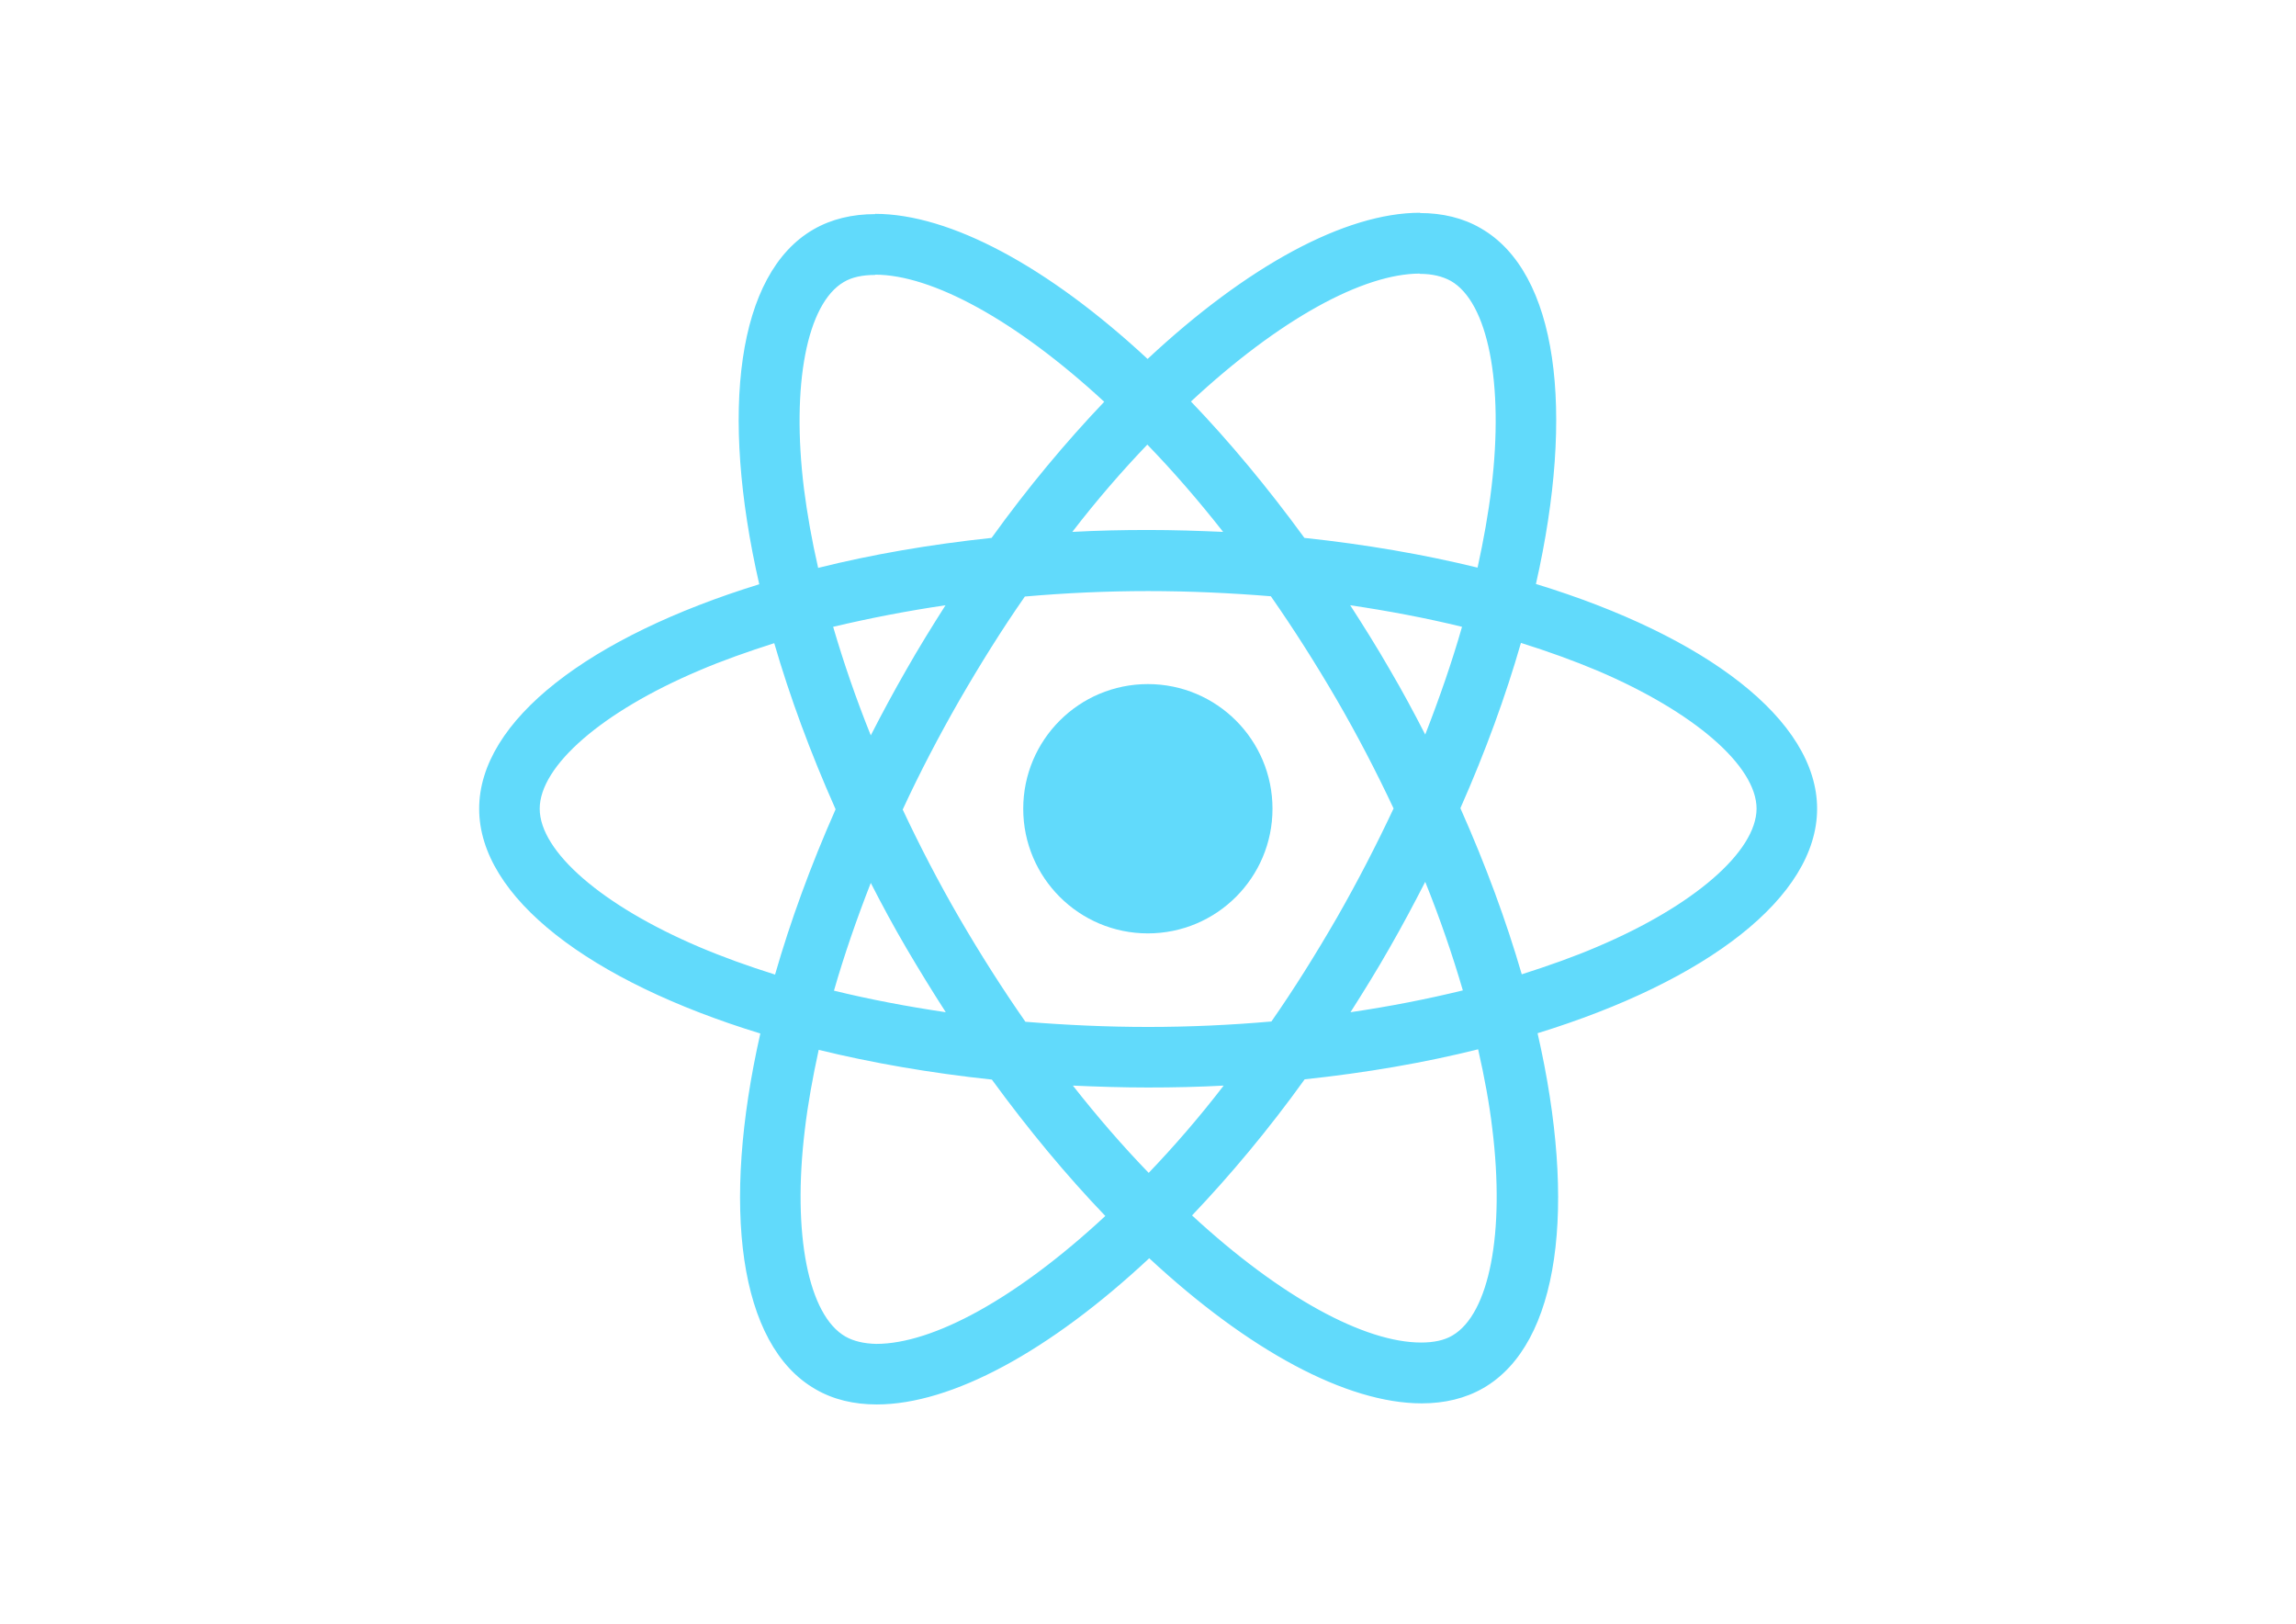
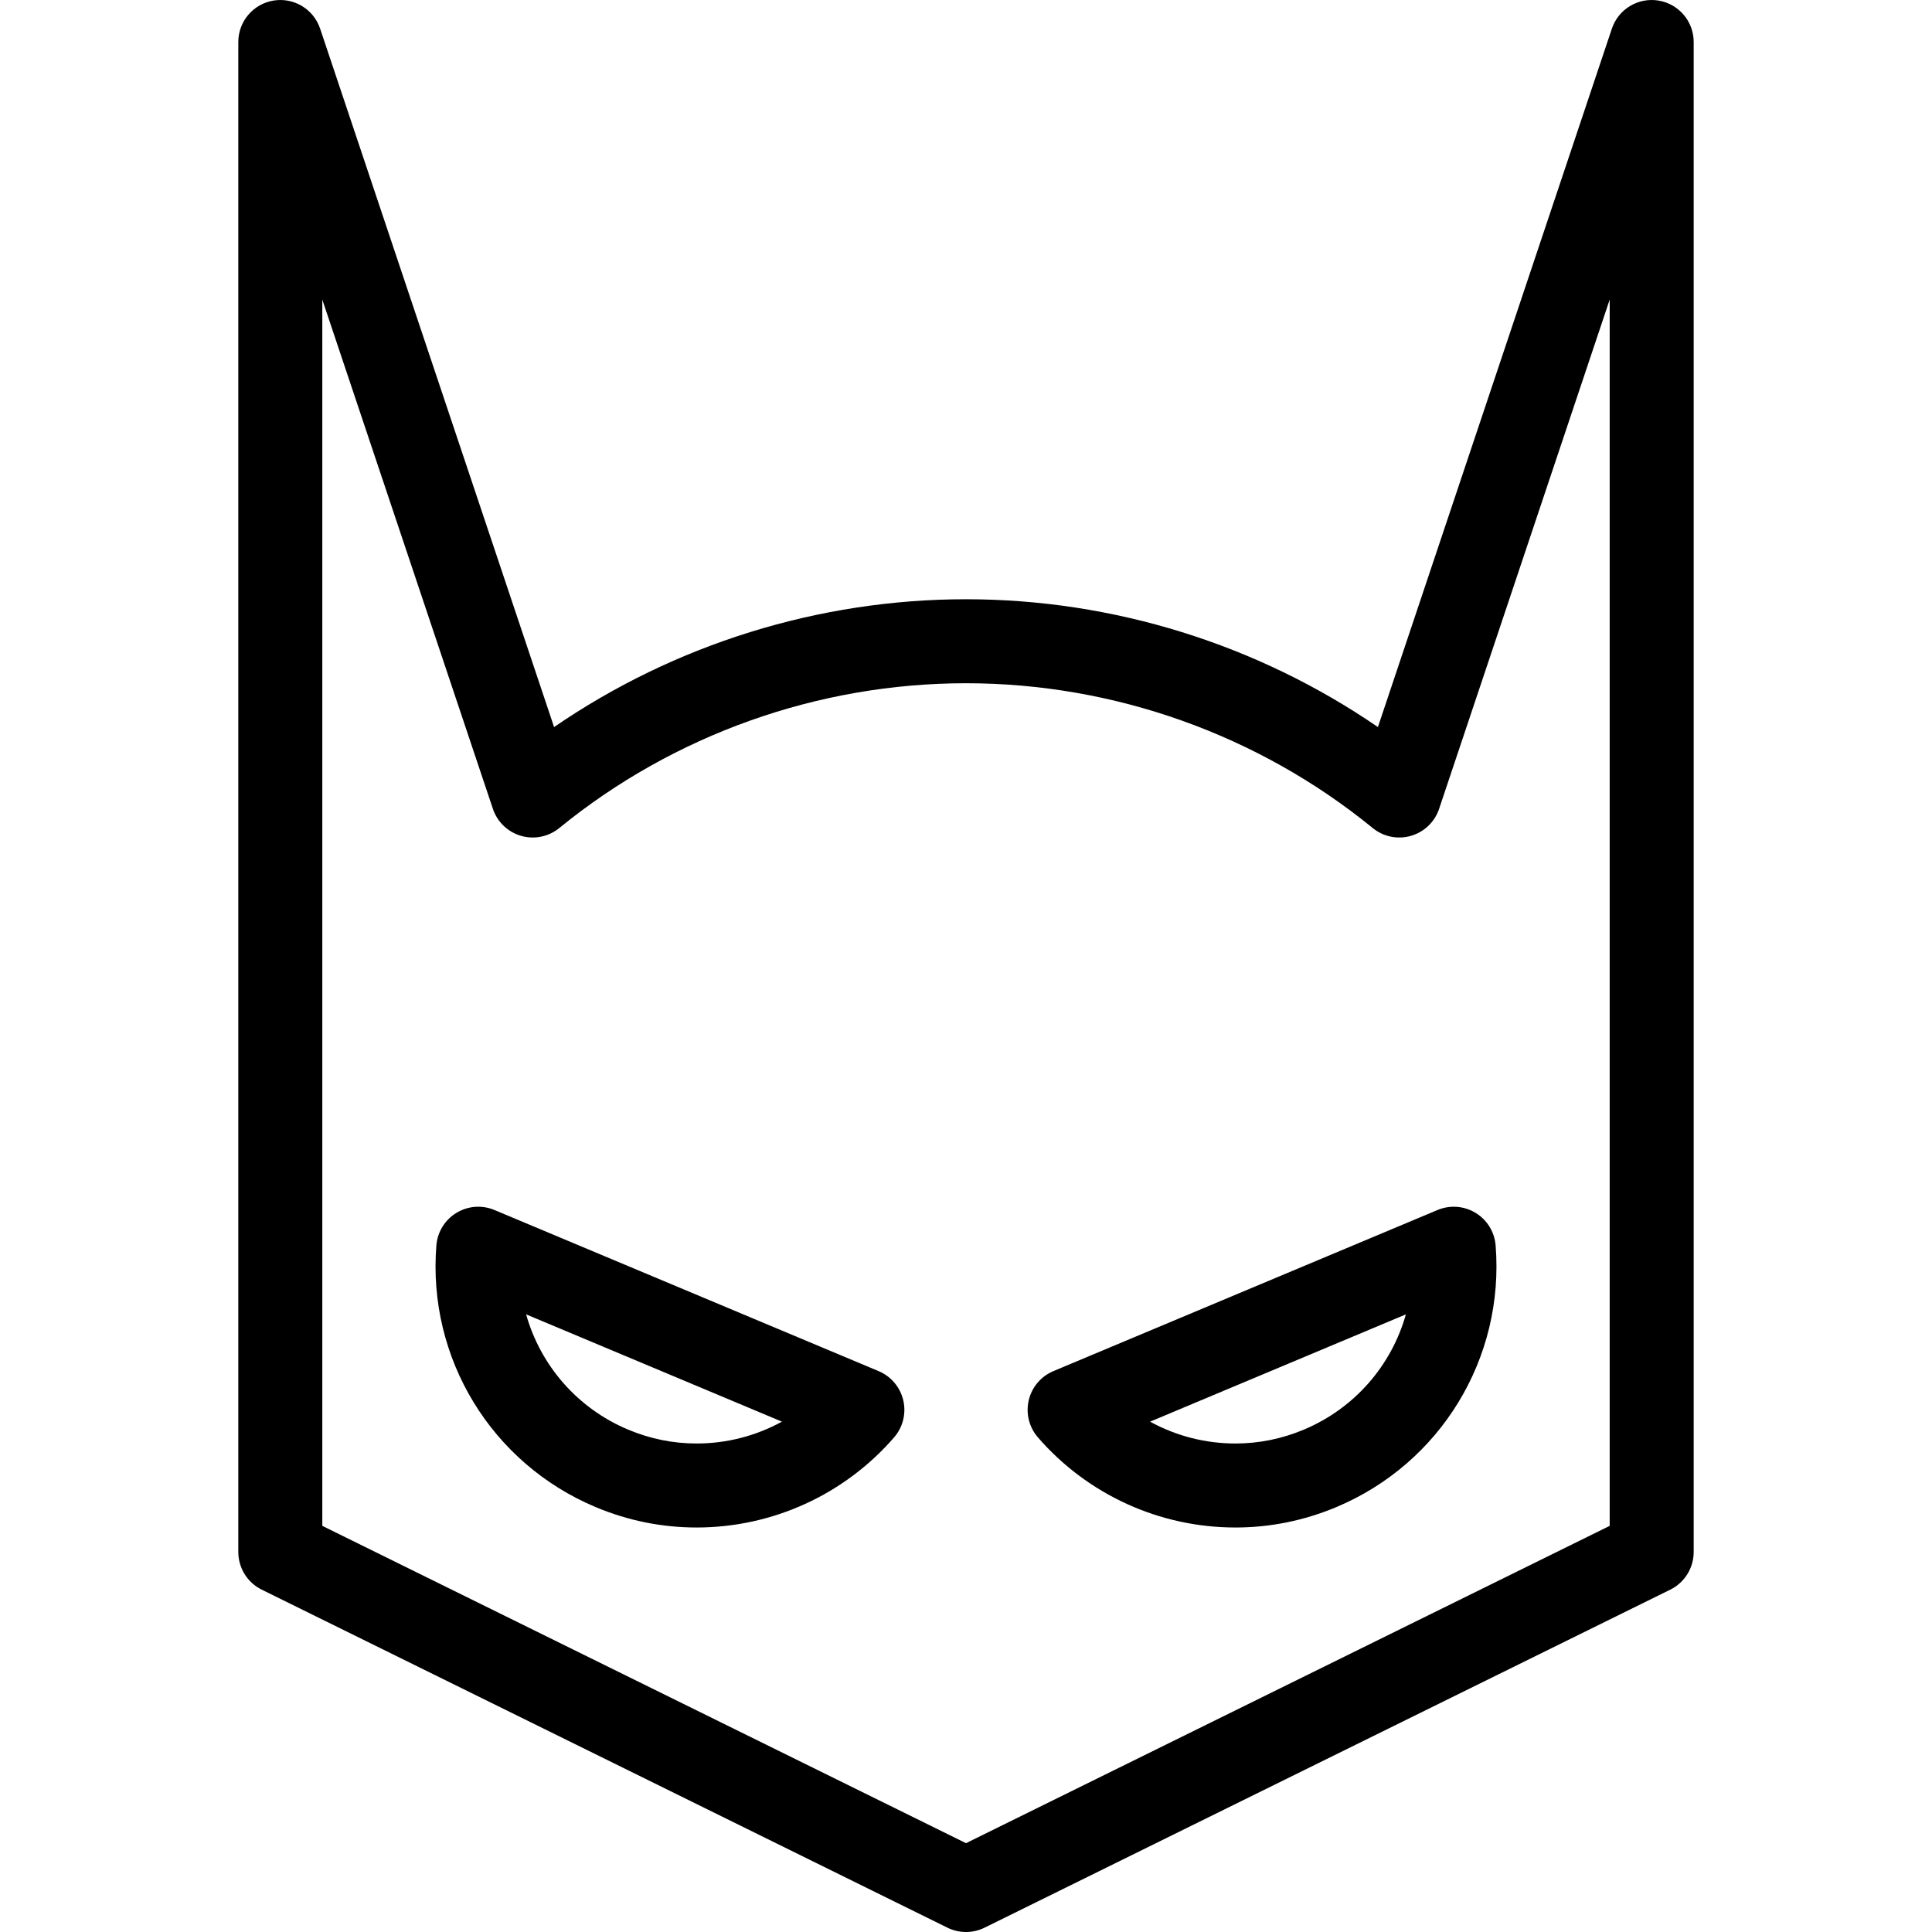
- <svg xmlns="http://www.w3.org/2000/svg" viewBox="0 0 841.9 595.3">
-   <g fill="#61DAFB">
-     <path d="M666.3 296.5c0-32.5-40.7-63.3-103.1-82.4 14.4-63.6 8-114.2-20.2-130.4-6.5-3.8-14.1-5.6-22.4-5.6v22.3c4.6 0 8.3.9 11.4 2.6 13.6 7.8 19.5 37.5 14.9 75.7-1.1 9.4-2.9 19.3-5.1 29.4-19.6-4.8-41-8.5-63.5-10.9-13.5-18.5-27.5-35.3-41.6-50 32.6-30.3 63.2-46.9 84-46.9V78c-27.5 0-63.5 19.6-99.9 53.6-36.4-33.8-72.4-53.2-99.9-53.2v22.3c20.7 0 51.4 16.5 84 46.6-14 14.7-28 31.4-41.3 49.9-22.6 2.4-44 6.1-63.6 11-2.3-10-4-19.7-5.2-29-4.7-38.2 1.1-67.9 14.6-75.8 3-1.8 6.9-2.6 11.5-2.6V78.5c-8.4 0-16 1.8-22.6 5.6-28.1 16.2-34.4 66.7-19.9 130.1-62.2 19.2-102.7 49.9-102.7 82.3 0 32.5 40.7 63.3 103.1 82.4-14.4 63.6-8 114.2 20.2 130.4 6.5 3.8 14.1 5.6 22.5 5.6 27.5 0 63.5-19.6 99.9-53.6 36.4 33.8 72.4 53.2 99.9 53.2 8.4 0 16-1.8 22.6-5.6 28.1-16.2 34.4-66.7 19.9-130.1 62-19.1 102.5-49.9 102.5-82.3zm-130.2-66.7c-3.7 12.9-8.3 26.2-13.5 39.5-4.1-8-8.4-16-13.1-24-4.6-8-9.5-15.8-14.4-23.4 14.2 2.1 27.9 4.7 41 7.9zm-45.8 106.5c-7.8 13.5-15.8 26.3-24.1 38.2-14.9 1.3-30 2-45.2 2-15.1 0-30.2-.7-45-1.9-8.3-11.9-16.4-24.6-24.2-38-7.6-13.1-14.5-26.4-20.8-39.8 6.2-13.4 13.2-26.8 20.7-39.9 7.8-13.5 15.8-26.3 24.1-38.2 14.9-1.3 30-2 45.2-2 15.1 0 30.2.7 45 1.9 8.3 11.9 16.4 24.6 24.2 38 7.6 13.1 14.5 26.4 20.8 39.8-6.3 13.4-13.2 26.8-20.7 39.9zm32.3-13c5.4 13.4 10 26.8 13.8 39.8-13.1 3.2-26.9 5.9-41.2 8 4.9-7.7 9.8-15.6 14.4-23.7 4.6-8 8.9-16.1 13-24.1zM421.2 430c-9.3-9.6-18.6-20.3-27.8-32 9 .4 18.2.7 27.5.7 9.4 0 18.7-.2 27.8-.7-9 11.7-18.3 22.4-27.5 32zm-74.4-58.9c-14.2-2.1-27.9-4.7-41-7.9 3.7-12.9 8.3-26.2 13.5-39.5 4.1 8 8.4 16 13.1 24 4.7 8 9.5 15.8 14.4 23.4zM420.7 163c9.3 9.6 18.6 20.3 27.8 32-9-.4-18.2-.7-27.5-.7-9.4 0-18.7.2-27.8.7 9-11.7 18.3-22.4 27.5-32zm-74 58.9c-4.9 7.7-9.8 15.6-14.4 23.7-4.6 8-8.9 16-13 24-5.4-13.4-10-26.8-13.8-39.8 13.1-3.1 26.9-5.8 41.2-7.9zm-90.5 125.2c-35.4-15.1-58.3-34.9-58.3-50.6 0-15.7 22.9-35.6 58.3-50.6 8.6-3.7 18-7 27.7-10.1 5.7 19.6 13.2 40 22.5 60.9-9.2 20.8-16.6 41.1-22.2 60.6-9.9-3.1-19.3-6.5-28-10.2zM310 490c-13.6-7.8-19.5-37.5-14.9-75.7 1.1-9.4 2.9-19.3 5.1-29.4 19.6 4.8 41 8.5 63.5 10.9 13.5 18.5 27.5 35.3 41.6 50-32.6 30.3-63.2 46.9-84 46.9-4.5-.1-8.3-1-11.3-2.7zm237.2-76.2c4.7 38.2-1.1 67.9-14.6 75.8-3 1.8-6.9 2.6-11.5 2.6-20.7 0-51.4-16.5-84-46.6 14-14.7 28-31.4 41.3-49.9 22.6-2.4 44-6.1 63.6-11 2.3 10.1 4.1 19.8 5.2 29.1zm38.5-66.7c-8.6 3.7-18 7-27.7 10.1-5.7-19.6-13.2-40-22.5-60.9 9.2-20.8 16.6-41.1 22.2-60.6 9.9 3.1 19.3 6.5 28.1 10.2 35.4 15.1 58.3 34.9 58.3 50.6-.1 15.7-23 35.6-58.4 50.6zM320.8 78.4z" />
-     <circle cx="420.9" cy="296.5" r="45.7" />
-     <path d="M520.5 78.1z" />
+ <svg xmlns="http://www.w3.org/2000/svg" version="1.1" id="Capa_1" x="0px" y="0px" viewBox="0 0 460.001 460.001" style="enable-background:new 0 0 460.001 460.001;" xml:space="preserve">
+   <g>
+     <path d="M209.195,326.458l-91.46-38.359c-2.957-1.241-6.329-0.987-9.067,0.68c-2.739,1.667-4.512,4.546-4.769,7.742   c-2.154,26.854,13.093,51.897,37.941,62.319c7.675,3.219,15.756,4.851,24.02,4.851c18.062,0,35.201-7.822,47.024-21.461   c2.1-2.423,2.911-5.706,2.181-8.827C214.334,330.281,212.151,327.698,209.195,326.458z M165.859,343.691   c-5.593,0-11.071-1.109-16.284-3.295c-12.136-5.09-20.896-15.321-24.306-27.45l60.906,25.544   C180.02,341.866,173.047,343.691,165.859,343.691z" />
+     <path d="M394.87,0.131c-4.841-0.789-9.535,2.045-11.091,6.693l-55.704,166.286c-28.719-19.709-63.039-30.432-98.075-30.432   s-69.355,10.724-98.075,30.432L76.222,6.825c-1.557-4.648-6.251-7.482-11.091-6.693c-4.837,0.789-8.391,4.968-8.391,9.87v359.52   c0,3.808,2.163,7.286,5.579,8.969l163.26,80.48c1.394,0.687,2.908,1.031,4.421,1.031s3.028-0.344,4.421-1.031l163.26-80.48   c3.416-1.684,5.579-5.161,5.579-8.969V10.001C403.261,5.099,399.708,0.92,394.87,0.131z M383.261,363.301l-153.26,75.551   L76.74,363.301V71.335l40.616,121.247c1.043,3.114,3.549,5.518,6.704,6.43c3.155,0.913,6.558,0.217,9.102-1.86   c27.234-22.231,61.625-34.475,96.838-34.475s69.604,12.243,96.838,34.475c2.545,2.077,5.947,2.771,9.102,1.86   c3.155-0.912,5.661-3.316,6.704-6.43l40.616-121.247V363.301z" />
+     <path d="M250.806,326.458c-2.957,1.24-5.14,3.823-5.87,6.945c-0.73,3.122,0.081,6.405,2.181,8.827   c11.823,13.639,28.962,21.461,47.024,21.461c8.263,0,16.344-1.632,24.02-4.851c24.848-10.421,40.095-35.465,37.941-62.319   c-0.257-3.196-2.03-6.075-4.769-7.742c-2.739-1.667-6.111-1.92-9.067-0.68L250.806,326.458z M310.426,340.396   c-5.213,2.186-10.691,3.295-16.284,3.295c-7.188,0-14.16-1.825-20.315-5.2l60.906-25.544   C331.322,325.075,322.562,335.306,310.426,340.396z" />
  </g>
+   <g>
+ </g>
+   <g>
+ </g>
+   <g>
+ </g>
+   <g>
+ </g>
+   <g>
+ </g>
+   <g>
+ </g>
+   <g>
+ </g>
+   <g>
+ </g>
+   <g>
+ </g>
+   <g>
+ </g>
+   <g>
+ </g>
+   <g>
+ </g>
+   <g>
+ </g>
+   <g>
+ </g>
+   <g>
+ </g>
</svg>
